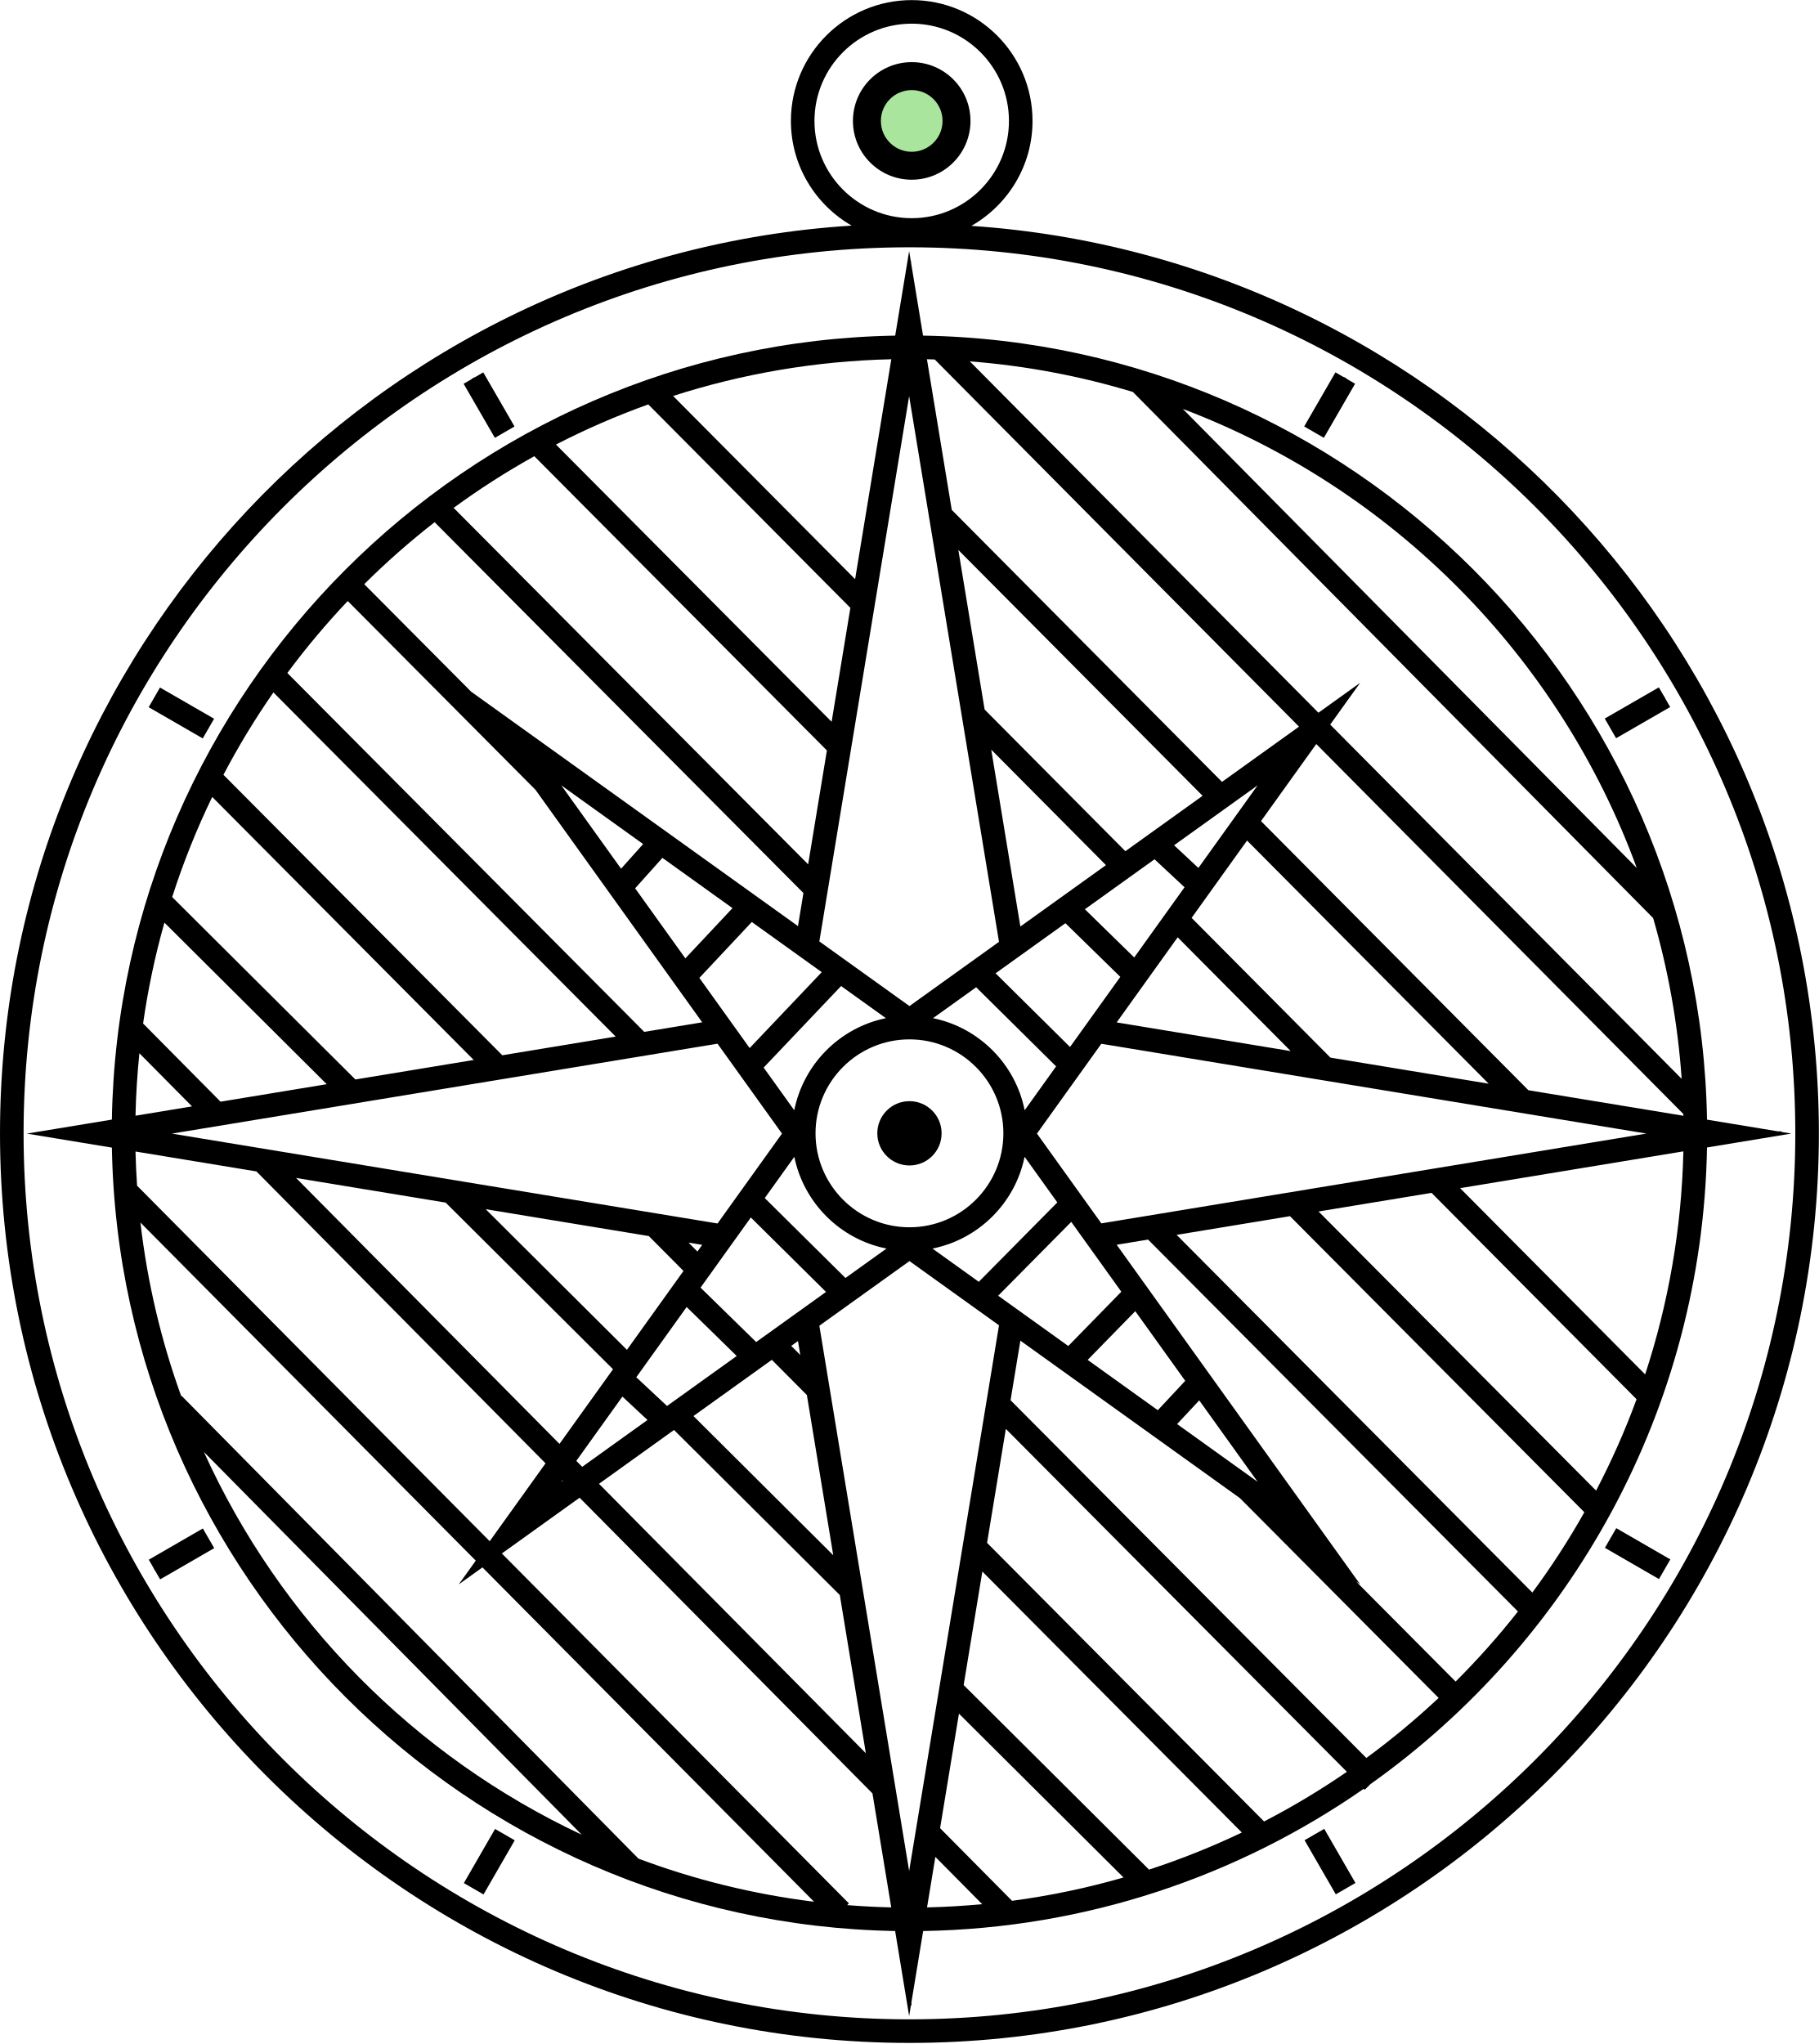
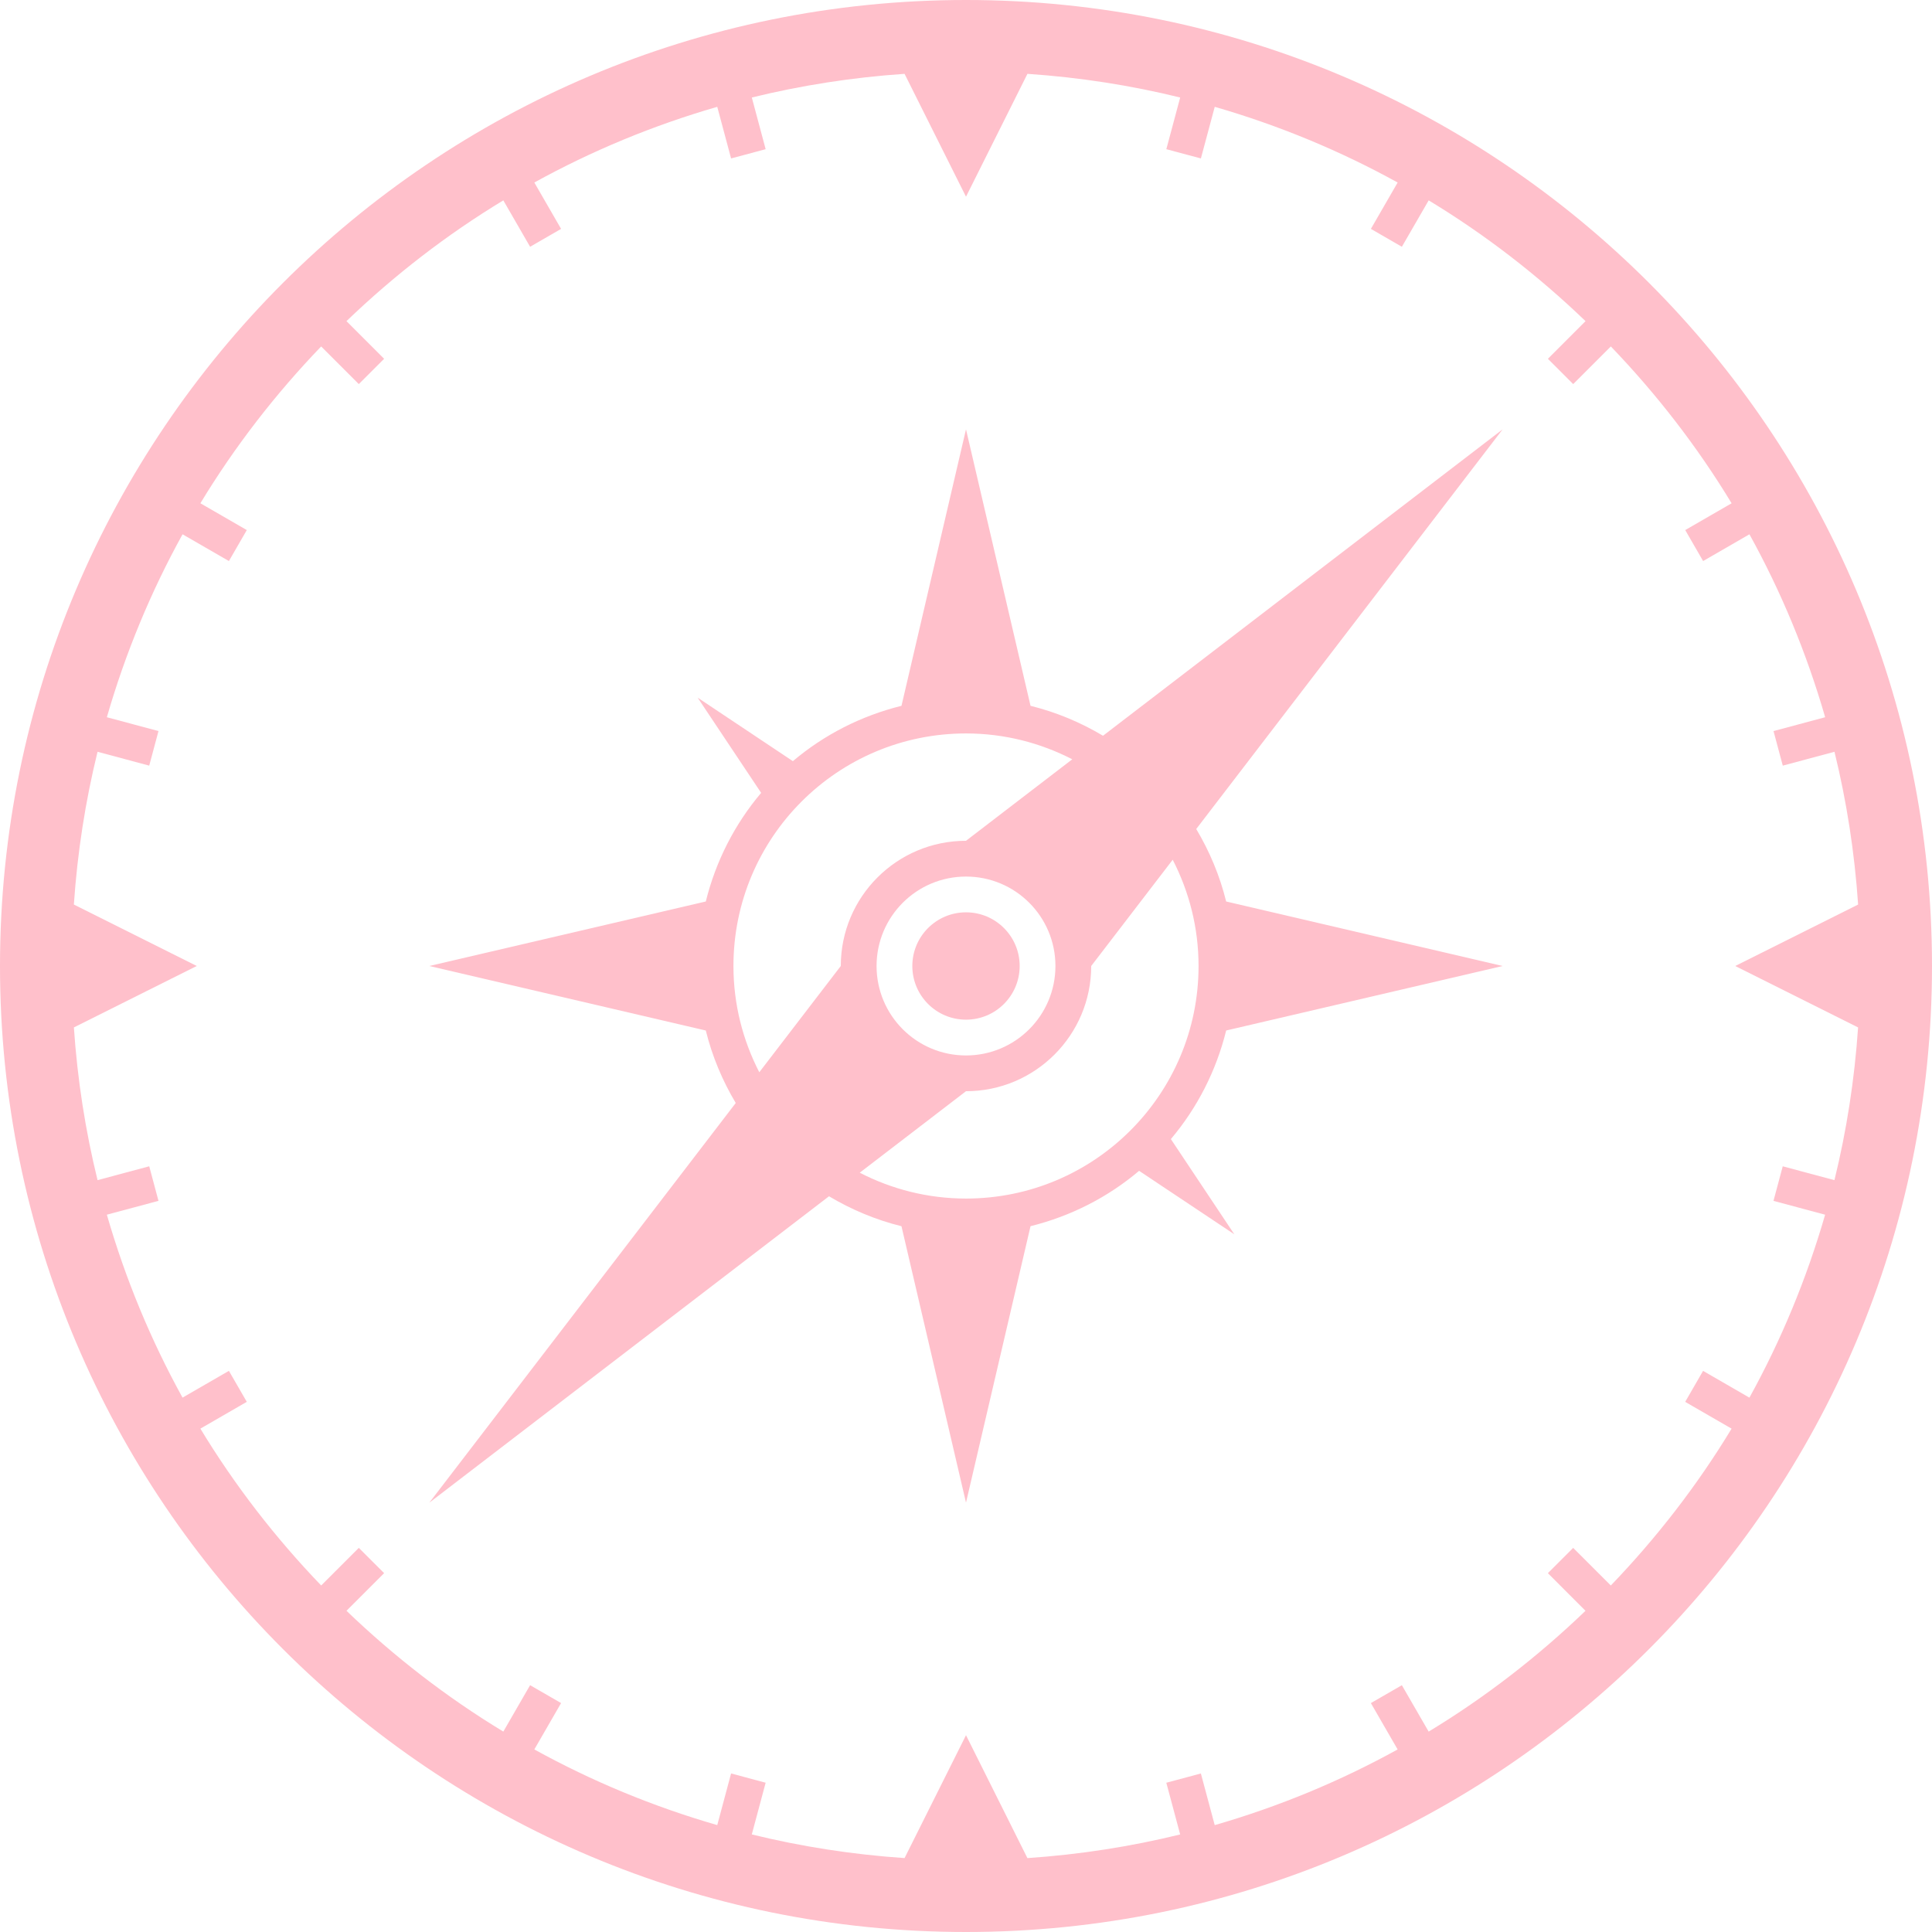
- <svg xmlns="http://www.w3.org/2000/svg" width="100%" height="100%" viewBox="0 0 1286 1445" version="1.1" xml:space="preserve" style="fill-rule:evenodd;clip-rule:evenodd;stroke-linejoin:round;stroke-miterlimit:2;">
+ <svg xmlns="http://www.w3.org/2000/svg" width="100%" height="100%" viewBox="0 0 100 100" version="1.1" xml:space="preserve" style="fill-rule:evenodd;clip-rule:evenodd;stroke-linejoin:round;stroke-miterlimit:2;">
  <g>
    <g>
-       <path d="M1259.51,800.211l0,-0.42l-2.537,-0l-50.096,-8.251c-5.125,-303.378 -250.912,-549.172 -554.267,-554.281l-8.47,-51.438l-0,-1.208l-0.2,-0l-1.171,-7.117l-1.171,7.117l-0.008,-0l-0,0.05l-8.671,52.601c-303.138,5.338 -548.675,251.019 -553.825,554.234l-52,8.568l-0.621,-0l-0,0.1l-7.504,1.237l60.133,9.905c5.358,303.007 250.788,548.459 553.767,553.818l9.904,60.143l1.237,-7.496l0.392,-0l0,-2.388l8.275,-50.251c115.571,-1.962 222.775,-38.849 311.508,-100.555l0.696,0.696l3.917,-3.9c141.5,-100.493 234.821,-264.541 238.075,-450.171l59.687,-9.834l-7.05,-1.159Zm-102.283,-186.567l-320.967,-324.563c148.488,56.243 266.359,175.279 320.967,324.563Zm-356.275,-336.564l367.846,371.967c10.562,36.462 17.425,74.482 20.158,113.628l-248.491,-250.432l21.191,-29.553l-29.512,21.169l-246.471,-248.394c39.762,3.076 78.329,10.455 115.279,21.615Zm-140.092,-22.952l257.559,259.569l-54.45,39.05l-191.071,-192.285l-17.542,-106.501c1.842,0.042 3.671,0.108 5.504,0.167Zm157.721,742.818l-49.587,-35.566l33.658,-34.449l35.313,49.242l-19.384,20.773Zm29.284,-6.959l41.279,57.568l-56.913,-40.82l15.634,-16.748Zm-92.571,-38.432l-49.567,-35.55l51.654,-52.204l35.404,49.379l-37.491,38.375Zm-359.729,69.202l-186.221,-188.001l105.737,17.414l118.334,117.807l-37.85,52.78Zm2.341,26.048l-1.058,0.758l0.758,-1.058l0.3,0.3Zm70.421,-440.332l49.542,35.528l-33.317,35.516l-35.508,-49.522l19.283,-21.522Zm-29.233,7.655l-42.254,-58.927l57.866,41.5l-15.612,17.427Zm92.437,37.674l49.45,35.47l-50.962,53.651l-35.563,-49.593l37.075,-39.528Zm63.129,45.279l31.675,22.715c-32.583,6.663 -58.266,32.461 -64.787,65.093l-21.638,-30.169l54.75,-57.639Zm-41.791,104.305l-45.571,63.552l-385.783,-63.535l385.783,-63.564l45.571,63.547Zm-67.404,122.599l35.404,34.628l-49.271,35.341l-21.746,-20.302l35.613,-49.667Zm-42.213,30.27l-99.871,-99.422l115.329,18.998l24.525,24.664l-39.983,55.76Zm43.558,-75.799l9.65,1.592l-3.383,4.717l-6.267,-6.309Zm-46.758,108.856l17.725,16.552l-46.158,33.107l-4.163,-4.205l32.596,-45.454Zm36.492,23.602l117.204,116.678l18.417,111.843l-188.663,-190.471l53.042,-38.05Zm13.733,-9.847l55.425,-39.753l24.763,24.906l18.65,113.244l-98.838,-98.397Zm69.142,-49.596l4.762,-3.413l1.621,9.83l-6.383,-6.417Zm-24.796,-2.725l-39.333,-38.462l35.562,-49.592l53.158,52.638l-49.387,35.416Zm6.067,-101.776l20.908,-29.157c6.65,32.628 32.479,58.347 65.154,64.852l-29.004,20.802l-57.058,-56.497Zm35.895,-45.775c0,-36.62 29.792,-66.415 66.413,-66.415c36.612,0 66.404,29.795 66.404,66.415c0,36.628 -29.787,66.423 -66.404,66.423c-36.621,-0 -66.413,-29.795 -66.413,-66.423Zm225.309,-124.316l-34.875,-34.086l49.258,-35.329l21.204,19.786l-35.587,49.629Zm110.637,66.177l-123.041,-20.268l43.133,-60.16l79.908,80.428Zm-116.887,-141.296l-99.504,-100.155l-18.575,-112.79l172.687,173.779l-54.608,39.166Zm-13.721,9.838l-60.517,43.404l-20.591,-125.045l81.108,81.641Zm-28.654,41.058l38.804,37.929l-35.554,49.579l-52.634,-52.088l49.384,-35.42Zm-6.588,101.222l-22.237,31.015c-6.517,-32.636 -32.2,-58.438 -64.779,-65.102l30.479,-21.86l56.537,55.947Zm-22.287,63.914l23.133,32.261l-55.517,56.11l-32.758,-23.498c32.675,-6.509 58.504,-32.236 65.142,-64.873Zm8.737,-16.414l45.525,-63.485l385.363,63.477l-385.363,63.493l-45.525,-63.485Zm207.5,-53.696l-98.154,-98.793l39.2,-54.672l170.817,171.891l-111.863,-18.426Zm-93.354,-134.088l-17.187,-16.035l59.058,-42.358l-41.871,58.393Zm-204.512,-333.535l63.537,385.773l-63.3,45.404l-63.712,-45.695l63.475,-385.482Zm-12.596,-26.09l-25.6,155.465l-128.679,-129.508c48.829,-15.689 100.604,-24.715 154.279,-25.957Zm-171.842,31.924l142.9,143.834l-13.262,80.533l-194.888,-195.985c21,-10.822 42.788,-20.306 65.25,-28.382Zm-80.562,36.616l206.858,208.027l-13.258,80.516l-250.646,-252.011c18.2,-13.309 37.246,-25.519 57.046,-36.532Zm-70.488,46.65l260.754,262.17l-3.854,23.377l-231.083,-165.732l-75.588,-75.998c15.684,-15.577 32.309,-30.212 49.771,-43.817Zm-61.421,55.734l132.725,133.442l117.884,164.39l-40.975,6.751l-252.338,-253.711c13.213,-17.81 27.475,-34.799 42.704,-50.872Zm-52.546,64.611l241.984,243.305l-80.167,13.21l-197.154,-198.277c10.587,-20.189 22.396,-39.628 35.337,-58.238Zm-43.27,73.898l184.887,185.946l-83.662,13.785l-129.538,-128.954c7.829,-24.377 17.292,-48.021 28.313,-70.777Zm-33.796,88.833l114.75,114.236l-75.067,12.368l-54.758,-55.285c3.471,-24.319 8.508,-48.133 15.075,-71.319Zm-17.692,92.359l37.208,37.566l-39.962,6.584c0.333,-14.868 1.254,-29.595 2.754,-44.15Zm-2.75,69.464l85.504,14.081l204.404,206.357l-39.491,55.071l-249.3,-251.344c-0.538,-8.013 -0.929,-16.068 -1.117,-24.165Zm48.354,212.395l267.142,270.6c-118.054,-55.393 -213.254,-151.706 -267.142,-270.6Zm307.25,287.506l-323.016,-327.201l-0.259,0.258c-14.137,-39.049 -23.925,-80.157 -28.833,-122.732l237.075,239.018l-12.038,16.785l16.759,-12.022l234.446,236.363c-43.121,-5.321 -84.696,-15.684 -124.134,-30.469Zm147.55,32.853l1.221,-1.213l-245.362,-247.373l54.966,-39.428l207.059,209.044l13.275,80.582c-10.459,-0.241 -20.846,-0.787 -31.159,-1.612Zm43.817,-24.111l-63.483,-385.481l63.712,-45.7l63.308,45.404l-63.537,385.777Zm12.654,25.728l5.879,-35.704l33.109,33.428c-12.875,1.205 -25.871,1.984 -38.988,2.276Zm60.092,-4.655l-50.867,-51.351l13.333,-80.969l116.359,115.831c-25.563,7.367 -51.892,12.905 -78.825,16.489Zm96.858,-22.052l-131.062,-130.475l13.216,-80.257l183.463,184.505c-21.163,10.105 -43.075,18.868 -65.617,26.227Zm81.342,-34.045l-195.85,-196.964l13.271,-80.561l241.112,242.426c-18.712,12.864 -38.25,24.602 -58.533,35.099Zm72.304,-44.883l-251.546,-252.911l6.938,-42.116l155.241,111.347l140.475,141.234c-16.154,15.139 -33.216,29.32 -51.108,42.446Zm63.104,-54.022l-70.471,-70.848l3,2.15l-172.162,-240.097l22.2,-3.659l261.508,262.929c-13.696,17.385 -28.421,33.924 -44.075,49.525Zm54.258,-62.922l-251.495,-252.865l80.15,-13.206l208.116,209.291c-11.104,19.714 -23.387,38.674 -36.771,56.78Zm45.071,-72.065l-196.225,-197.331l79.892,-13.159l144.95,145.892c-8.158,22.244 -17.75,43.804 -28.617,64.598Zm34.675,-82.158l-130.816,-131.666l157.85,-26.007c-1.259,54.922 -10.671,107.856 -27.034,157.673Zm-82.533,-200.889l-189.063,-190.259l39.08,-54.501l259.545,261.57c0.009,0.412 0.005,0.825 0.013,1.237l-109.575,-18.047Z" style="fill-rule:nonzero;" />
-       <path d="M349.871,309.533l13.9,-8.03l-22.096,-38.245l-5.95,3.442l-0.063,-0.113l-2.216,1.275l0.071,0.117l-5.742,3.321l22.096,38.233Z" style="fill-rule:nonzero;" />
-       <path d="M143.346,522.015l8.025,-13.906l-38.259,-22.068l-3.425,5.95l-0.004,-0.004l-1.279,2.209l0.013,0.008l-3.313,5.746l38.242,22.065Z" style="fill-rule:nonzero;" />
-       <path d="M105.183,1102.63l3.367,5.821l-0.079,0.046l1.312,2.201l0.046,-0.03l3.388,5.868l38.237,-22.086l-8.037,-13.909l-38.234,22.089Z" style="fill-rule:nonzero;" />
-       <path d="M327.945,1331.25l13.91,8.024l22.067,-38.265l-13.909,-8.023l-22.068,38.264Z" />
-       <path d="M930.354,1296.32l-0.017,-0.029l-2.195,1.279l0.008,0.021l-5.808,3.35l22.066,38.249l13.909,-8.025l-22.063,-38.25l-5.9,3.405Z" style="fill-rule:nonzero;" />
-       <path d="M1139.33,1086.19l-0.008,-0.004l-1.271,2.196l0.008,0.004l-3.379,5.846l38.233,22.09l3.417,-5.917l0.004,-0l0.608,-1.055l4.005,-6.929l-38.234,-22.094l-3.383,5.863Z" style="fill-rule:nonzero;" />
-       <path d="M1180.83,499.834l-3.488,-6.059l0.055,-0.034l-1.275,-2.191l-0.046,0.025l-3.254,-5.647l-38.25,22.056l8.02,13.91l38.238,-22.06Z" style="fill-rule:nonzero;" />
-       <path d="M958.067,271.275l-6.017,-3.475l0.096,-0.159l-2.192,-1.241l-0.079,0.141l-5.708,-3.3l-22.092,38.237l13.896,8.034l22.096,-38.237Z" style="fill-rule:nonzero;" />
-       <ellipse cx="642.992" cy="801.195" rx="22.729" ry="22.731" />
-       <ellipse cx="644.587" cy="85.491" rx="22.729" ry="22.731" style="fill:#aae59e;" />
-       <path d="M686.767,159.681c25.783,-14.722 43.237,-42.433 43.237,-74.19c0,-47.104 -38.317,-85.424 -85.417,-85.424c-47.1,-0 -85.416,38.32 -85.416,85.424c-0,31.632 17.321,59.239 42.937,74.007c-335.562,21.16 -602.104,300.861 -602.104,641.701c0,354.57 288.442,643.034 642.979,643.034c354.546,0 642.984,-288.468 642.984,-643.034c0.004,-339.856 -265,-618.932 -599.2,-641.518Zm-110.93,-74.19c0,-37.912 30.842,-68.756 68.75,-68.756c37.909,-0 68.75,30.844 68.75,68.756c0,37.912 -30.841,68.757 -68.75,68.757c-37.908,-0 -68.75,-30.845 -68.75,-68.757Zm67.146,1342.07c-345.346,0 -626.312,-280.984 -626.312,-626.366c-0,-345.382 280.966,-626.375 626.312,-626.375c345.354,0 626.317,280.993 626.317,626.371c-0,345.378 -280.963,626.37 -626.317,626.37Z" style="fill-rule:nonzero;" />
-       <path d="M686.142,85.491c-0,-22.952 -18.605,-41.558 -41.555,-41.558c-22.95,0 -41.554,18.606 -41.554,41.558c0,22.952 18.604,41.558 41.554,41.558c22.95,0 41.555,-18.606 41.555,-41.558Zm-63.359,0c0,-12.047 9.763,-21.806 21.804,-21.806c12.042,0 21.805,9.763 21.805,21.806c-0,12.043 -9.763,21.806 -21.805,21.806c-12.041,0 -21.804,-9.759 -21.804,-21.806Z" style="fill-rule:nonzero;" />
+       <path d="M50,0C22.386,0 0,22.385 0,50C0,77.613 22.386,100 50,100C77.614,100 100,77.613 100,50C100,22.385 77.614,0 50,0ZM83.375,82.065L81.427,80.118L80.118,81.427L82.065,83.375C79.602,85.742 76.886,87.848 73.947,89.628L72.56,87.226L70.956,88.152L72.341,90.551C69.37,92.192 66.197,93.508 62.874,94.468L62.157,91.795L60.368,92.274L61.086,94.951C58.526,95.579 55.885,95.991 53.179,96.175L50,89.814L46.82,96.174C44.114,95.99 41.472,95.578 38.913,94.95L39.63,92.273L37.841,91.794L37.125,94.467C33.801,93.507 30.628,92.191 27.657,90.55L29.042,88.151L27.438,87.225L26.052,89.627C23.114,87.847 20.397,85.741 17.934,83.374L19.882,81.426L18.572,80.117L16.624,82.064C14.257,79.601 12.151,76.884 10.372,73.946L12.774,72.559L11.848,70.955L9.448,72.341C7.808,69.369 6.491,66.197 5.531,62.872L8.203,62.156L7.724,60.367L5.049,61.084C4.421,58.525 4.008,55.885 3.824,53.179L10.184,49.999L3.823,46.819C4.007,44.113 4.42,41.471 5.049,38.912L7.724,39.629L8.203,37.84L5.531,37.124C6.491,33.799 7.808,30.626 9.449,27.655L11.848,29.04L12.774,27.436L10.372,26.049C12.151,23.111 14.256,20.395 16.623,17.932L18.572,19.881L19.882,18.571L17.933,16.622C20.396,14.255 23.113,12.15 26.052,10.371L27.438,12.773L29.042,11.847L27.657,9.447C30.628,7.807 33.801,6.49 37.125,5.529L37.841,8.201L39.63,7.722L38.914,5.047C41.472,4.419 44.114,4.006 46.82,3.822L50,10.182L53.18,3.822C55.886,4.006 58.528,4.418 61.086,5.047L60.369,7.722L62.158,8.201L62.875,5.529C66.198,6.49 69.371,7.807 72.342,9.447L70.957,11.847L72.561,12.773L73.948,10.371C76.887,12.15 79.604,14.255 82.067,16.622L80.119,18.571L81.428,19.881L83.377,17.932C85.743,20.395 87.849,23.111 89.628,26.05L87.227,27.436L88.153,29.04L90.551,27.655C92.193,30.626 93.509,33.799 94.47,37.124L91.797,37.84L92.276,39.629L94.952,38.912C95.58,41.471 95.992,44.113 96.176,46.819L89.814,50L96.174,53.18C95.99,55.886 95.578,58.527 94.95,61.085L92.274,60.368L91.795,62.157L94.468,62.873C93.507,66.198 92.191,69.37 90.55,72.342L88.151,70.956L87.225,72.56L89.627,73.947C87.848,76.886 85.743,79.603 83.375,82.065Z" style="fill:rgb(255,192,203);" />
+       <path d="M57.092,38.082C55.938,37.394 54.68,36.864 53.34,36.533L50,22.222L46.661,36.533C44.559,37.053 42.642,38.041 41.039,39.397L36.111,36.111L39.397,41.039C38.041,42.642 37.052,44.558 36.532,46.661L22.222,50L36.532,53.339C36.863,54.679 37.394,55.938 38.082,57.091L22.222,77.778L42.909,61.919C44.063,62.607 45.321,63.138 46.66,63.469L50,77.777L53.34,63.467C55.442,62.946 57.358,61.958 58.96,60.602L63.889,63.888L60.604,58.959C61.959,57.356 62.948,55.44 63.467,53.338L77.777,50L63.466,46.661C63.136,45.321 62.605,44.062 61.917,42.909L77.776,22.223L57.092,38.082ZM39.301,55.5C38.451,53.851 37.963,51.984 37.963,50C37.963,43.352 43.352,37.963 50,37.963C51.984,37.963 53.85,38.451 55.5,39.301L50,43.519C46.42,43.519 43.519,46.42 43.519,50L39.301,55.5ZM54.629,50C54.629,52.557 52.557,54.63 50,54.63C47.443,54.63 45.371,52.557 45.371,50C45.371,47.443 47.443,45.371 50,45.371C52.557,45.371 54.629,47.443 54.629,50ZM62.037,50C62.037,56.647 56.648,62.037 50,62.037C48.016,62.037 46.15,61.549 44.5,60.699L50,56.481C53.579,56.481 56.481,53.579 56.481,50L60.699,44.5C61.549,46.15 62.037,48.016 62.037,50Z" style="fill:rgb(255,192,203);" />
+       <circle cx="50" cy="50" r="2.778" style="fill:rgb(255,192,203);" />
    </g>
  </g>
</svg>
